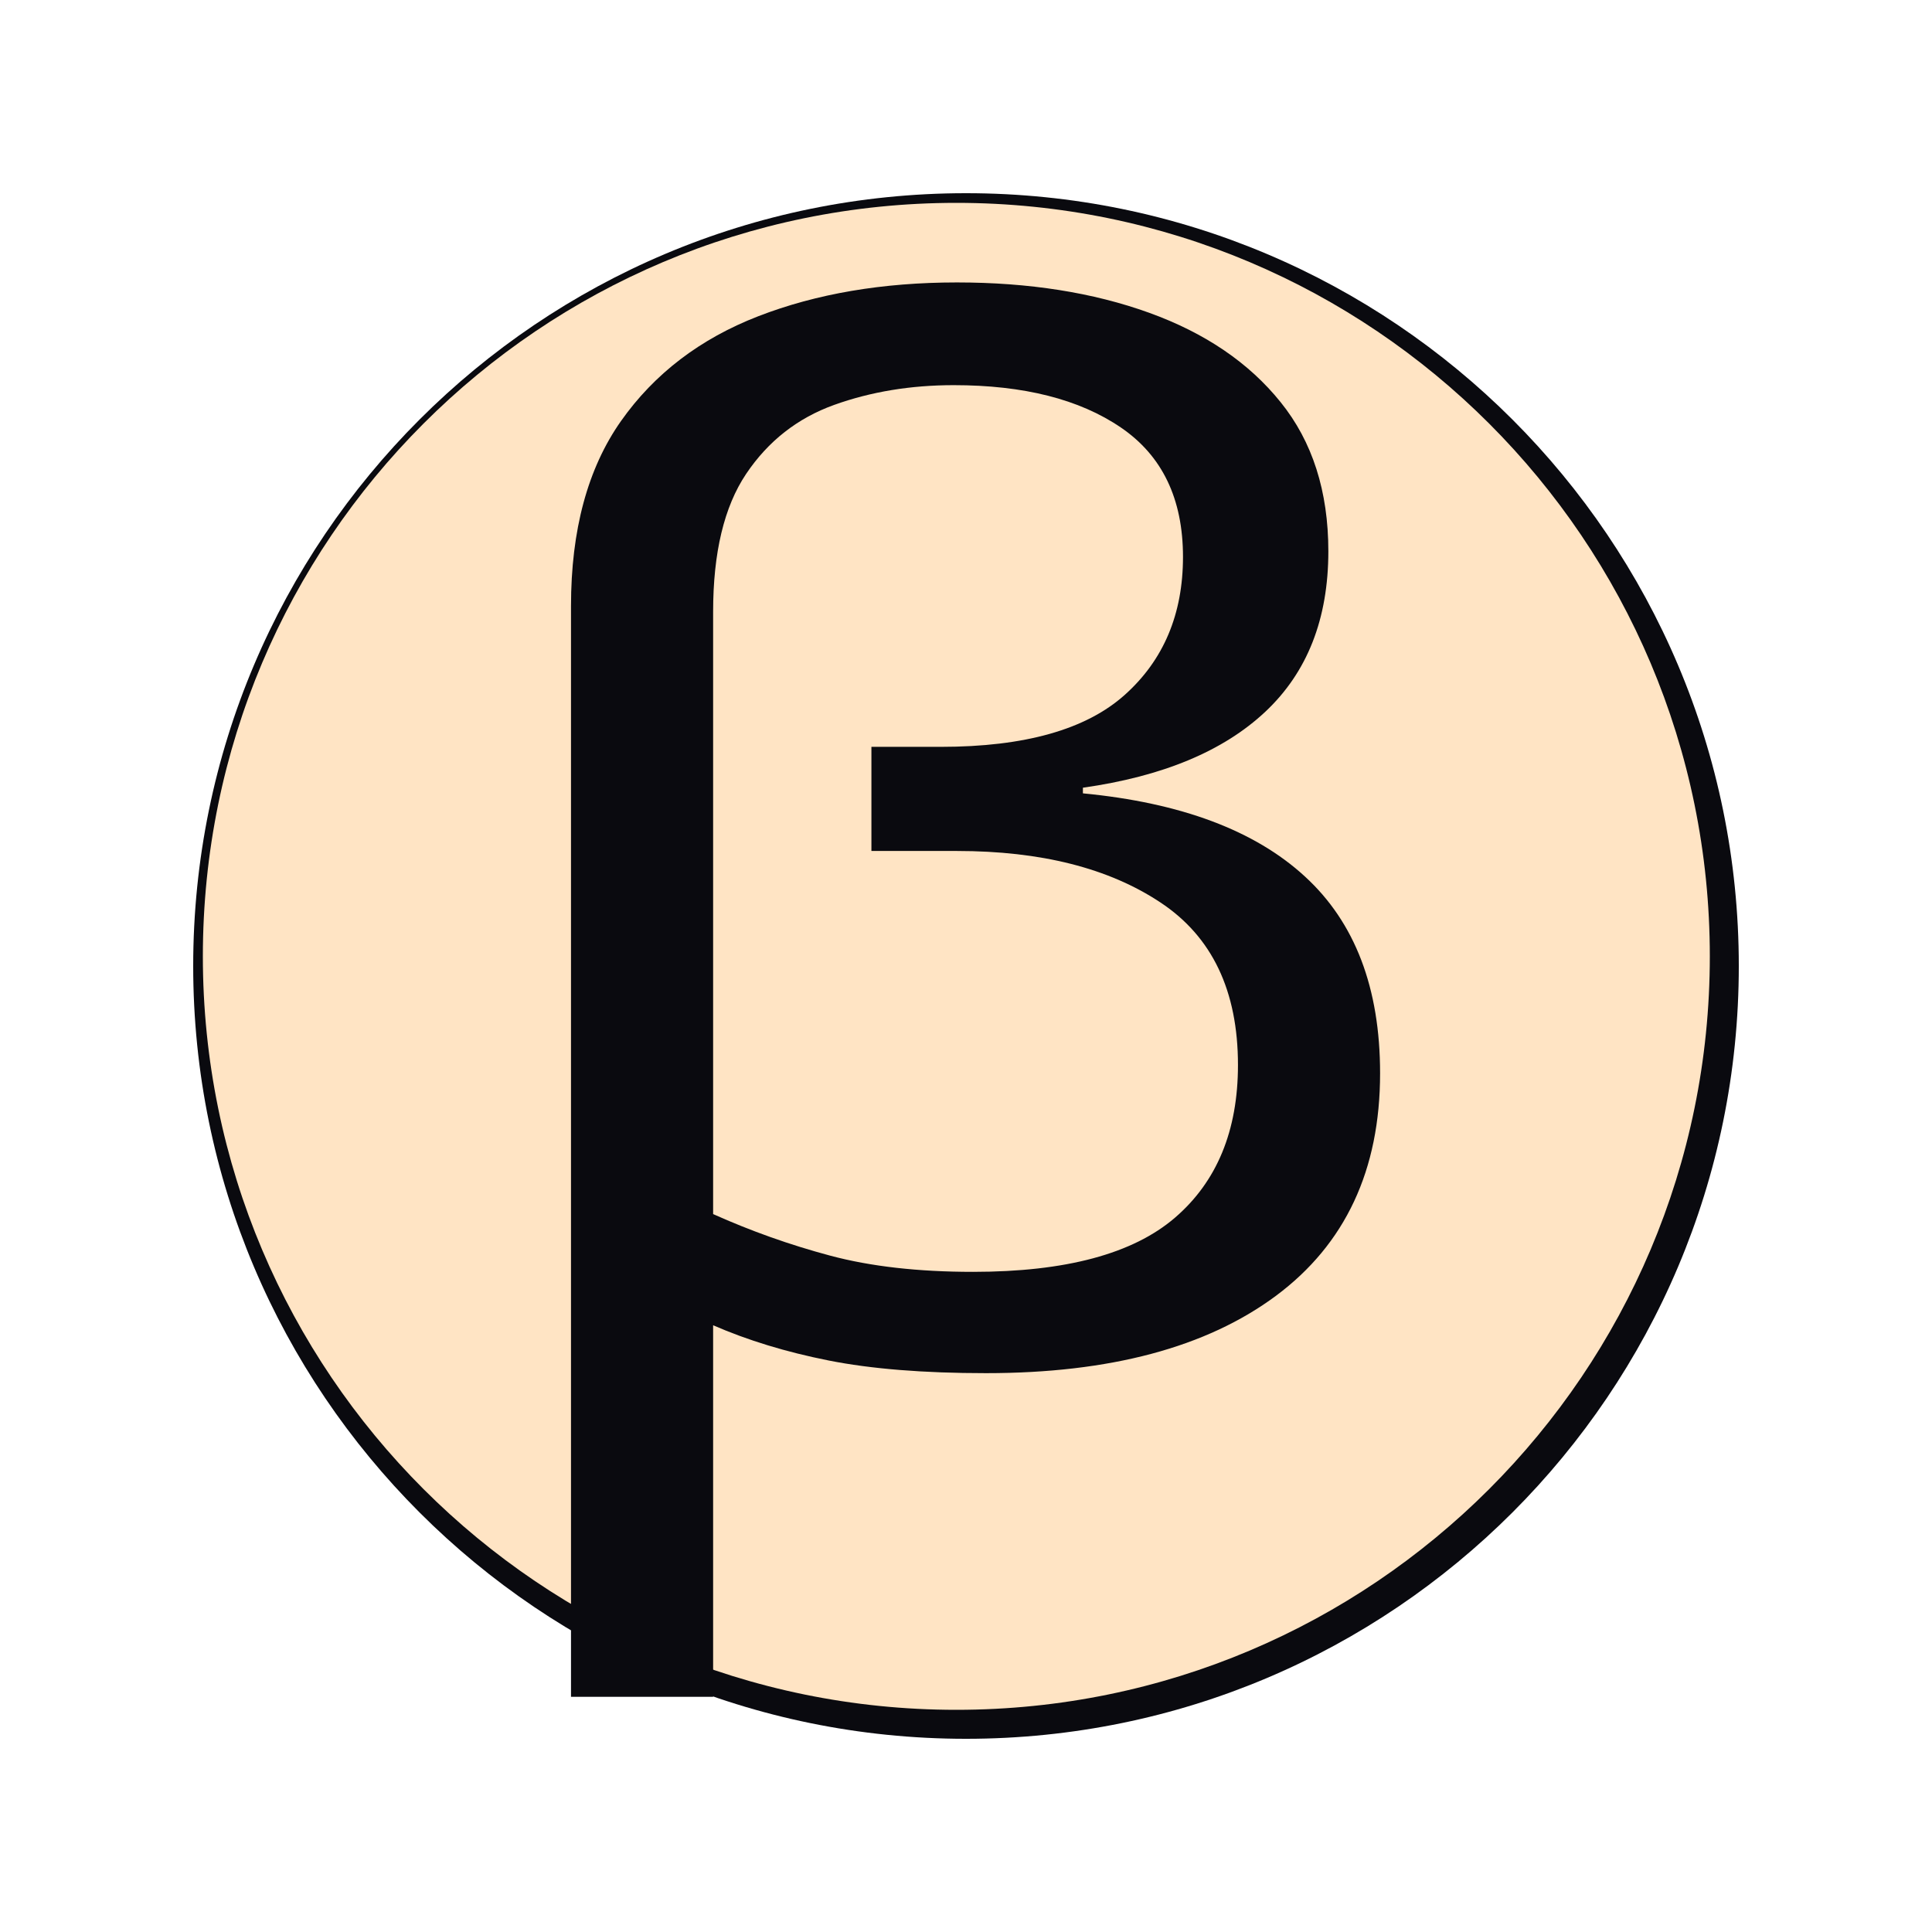
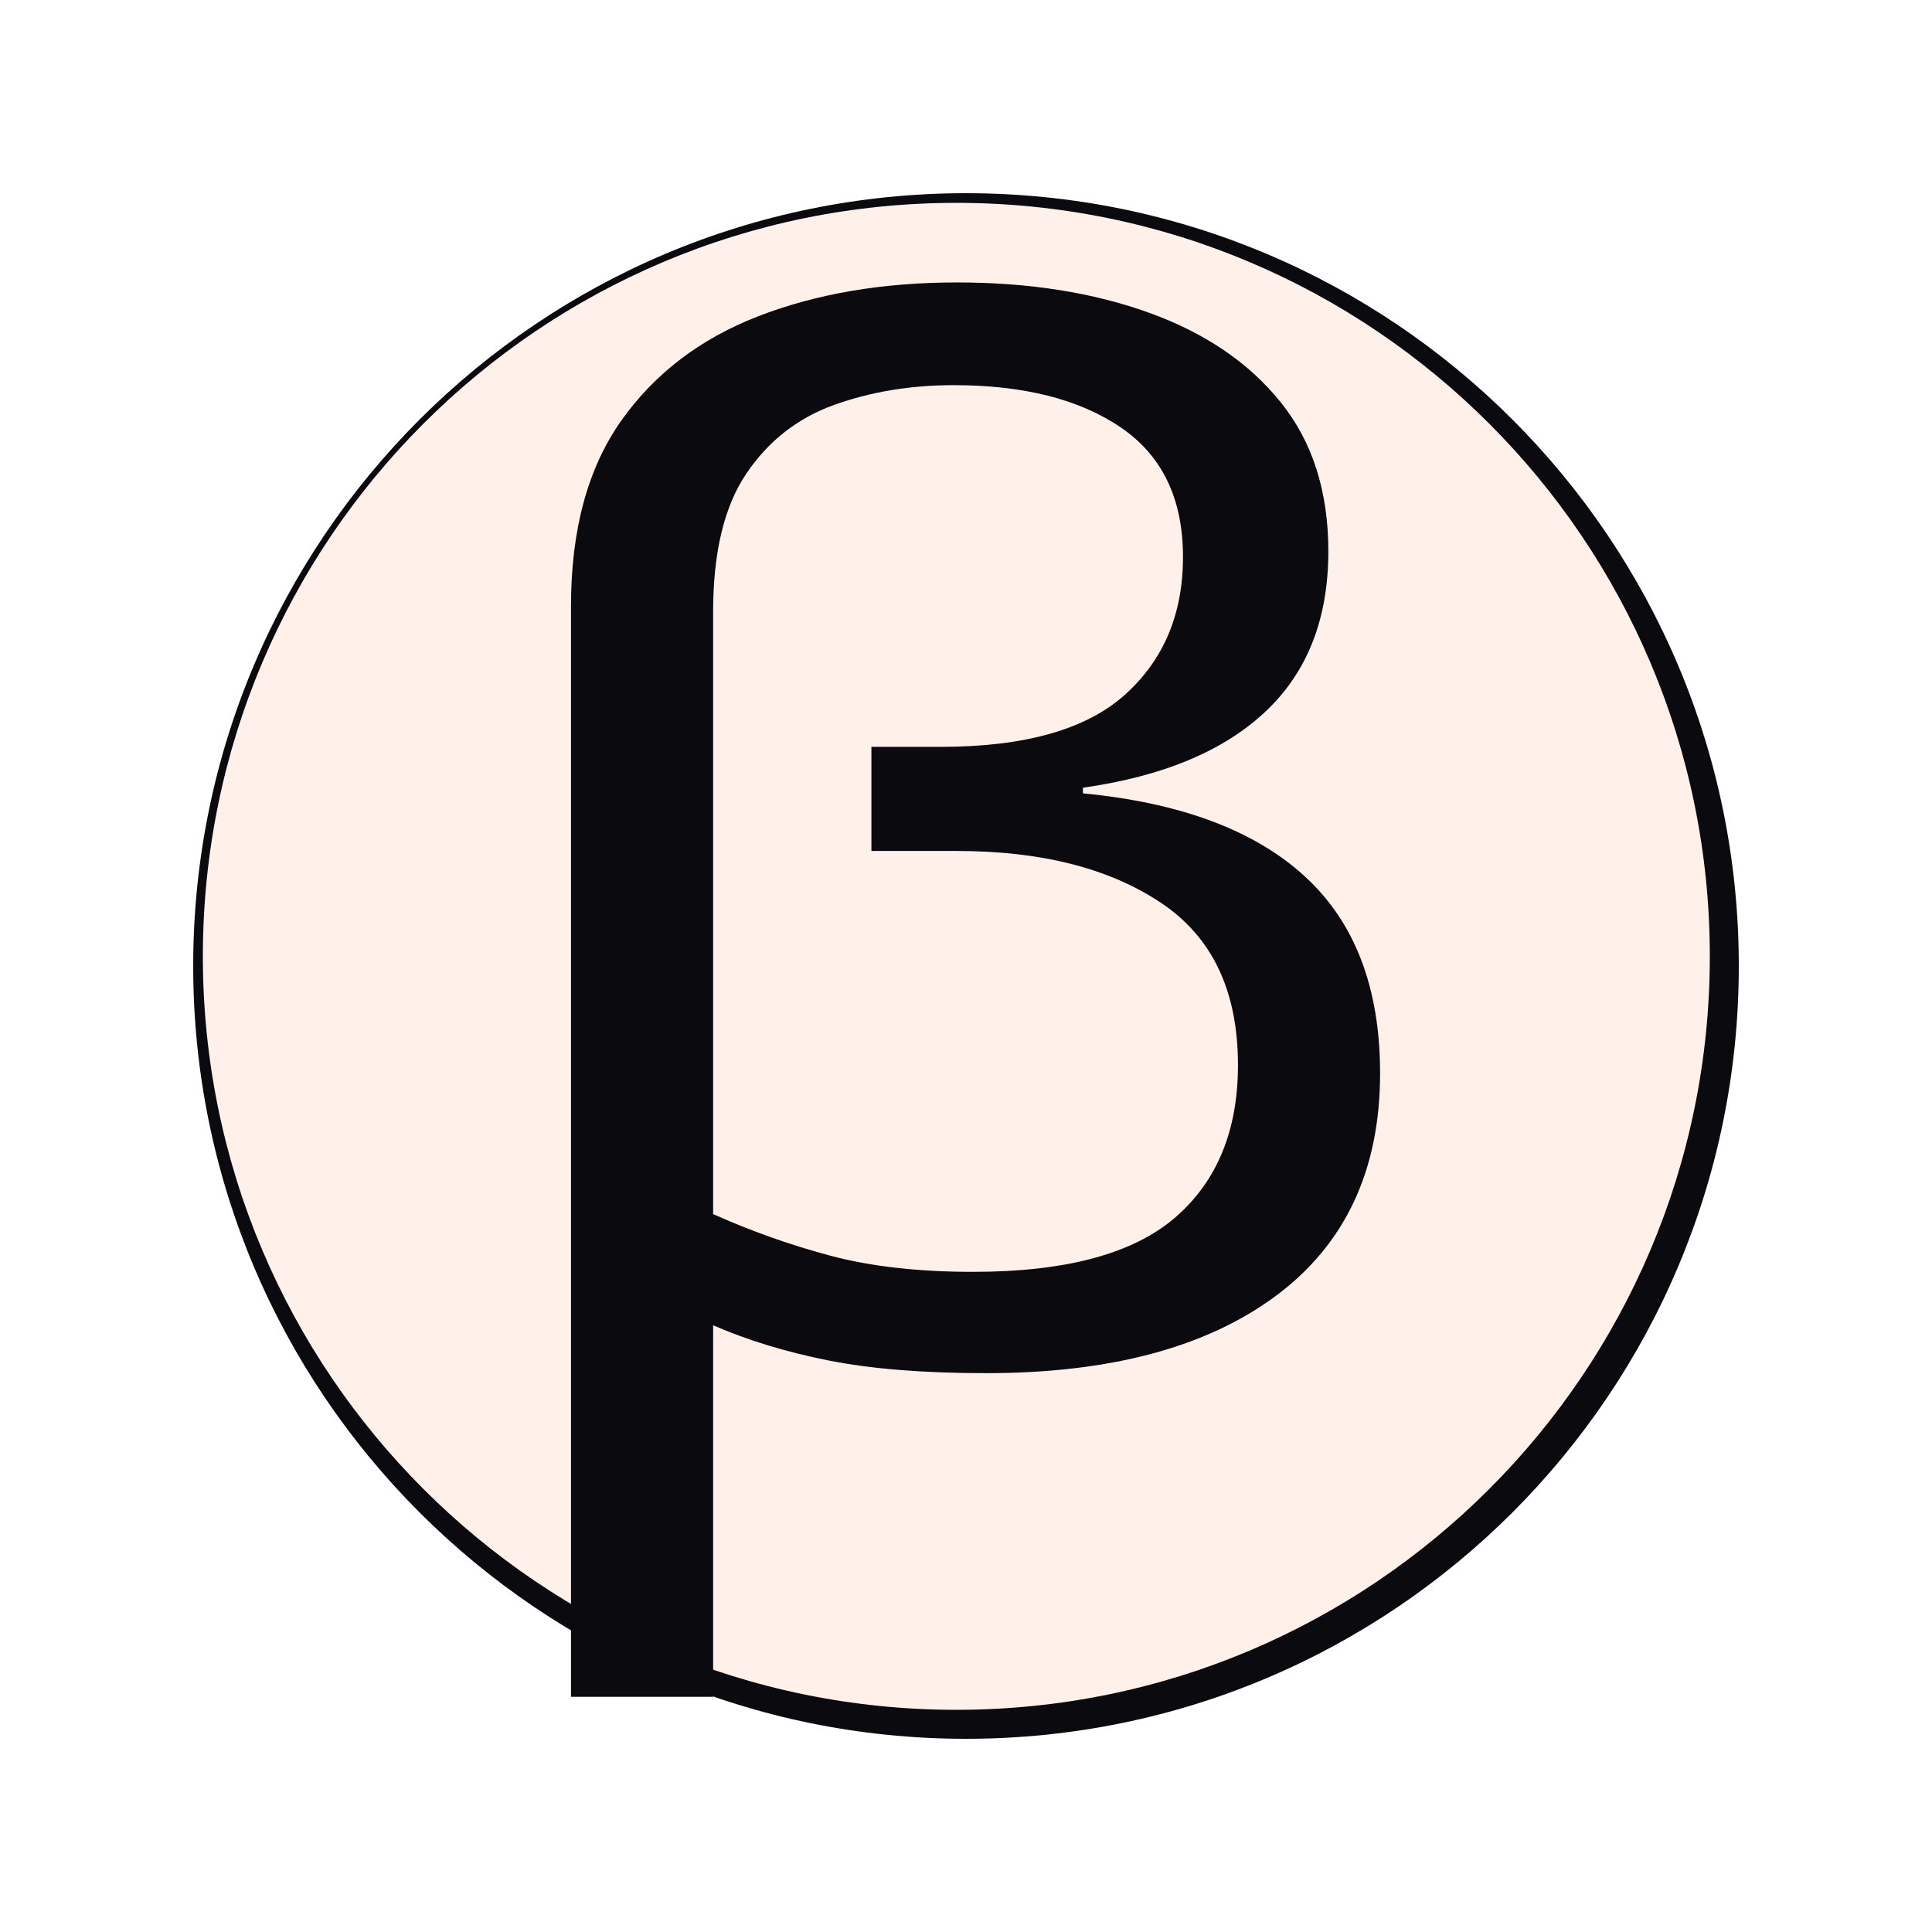
<svg xmlns="http://www.w3.org/2000/svg" id="svg8" version="1.1" viewBox="0 0 200 200" height="200mm" width="200mm">
  <defs id="defs2" />
  <g id="layer1">
    <circle style="fill:#0a0a0f;fill-rule:evenodd;stroke-width:0.265" id="path28" cx="100" cy="100" r="80" />
-     <circle style="fill:#ffe4c4;fill-rule:evenodd;stroke-width:0.265" id="path32" cx="99" cy="99" r="78" />
+     <circle style="fill:#fff1e9;fill-rule:evenodd;stroke-width:0.265" id="path32" cx="99" cy="99" r="78" />
  </g>
  <g id="layer2" style="display:inline">
    <text transform="scale(1.071225,0.9335104)" xml:space="preserve" style="font-style:normal;font-weight:normal;font-size:156.068px;line-height:1;font-family:sans-serif;fill:#0a0a0f;fill-opacity:1;stroke:none;stroke-width:3.902" x="41.913" y="150.712" id="text36">
      <tspan id="tspan34" x="41.913" y="150.712" style="stroke-width:1.032">β</tspan>
    </text>
  </g>
</svg>
